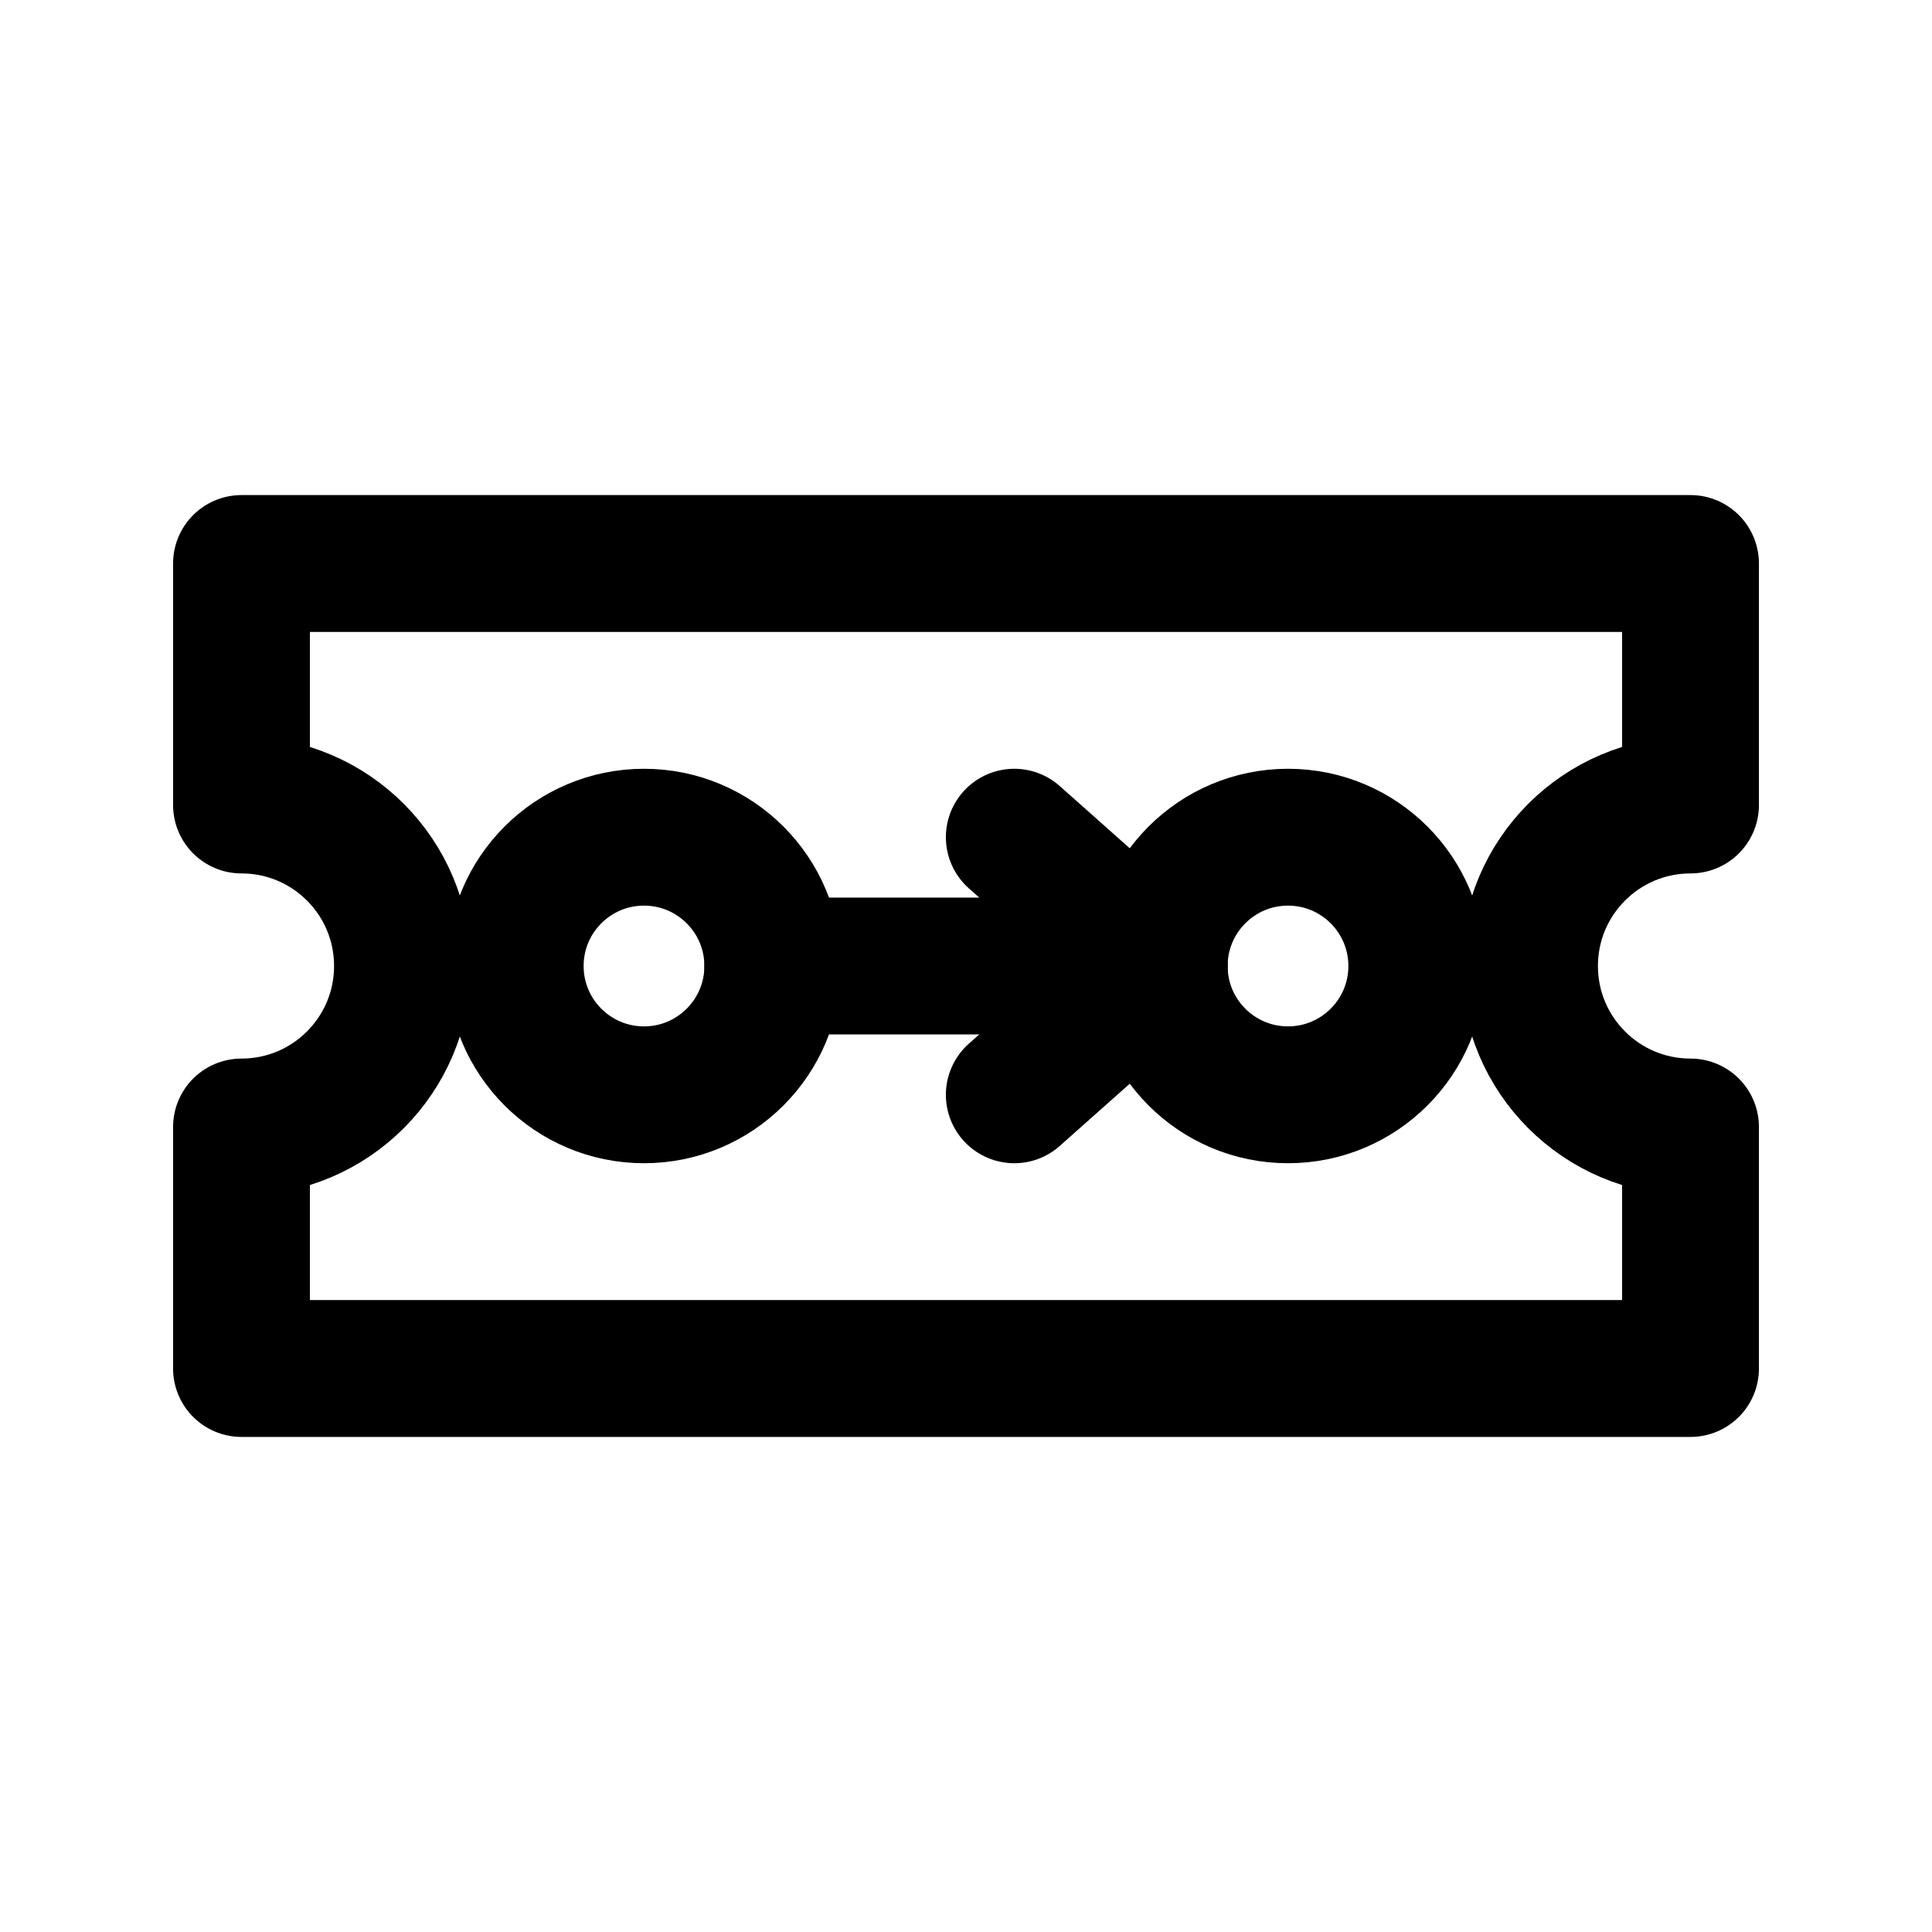
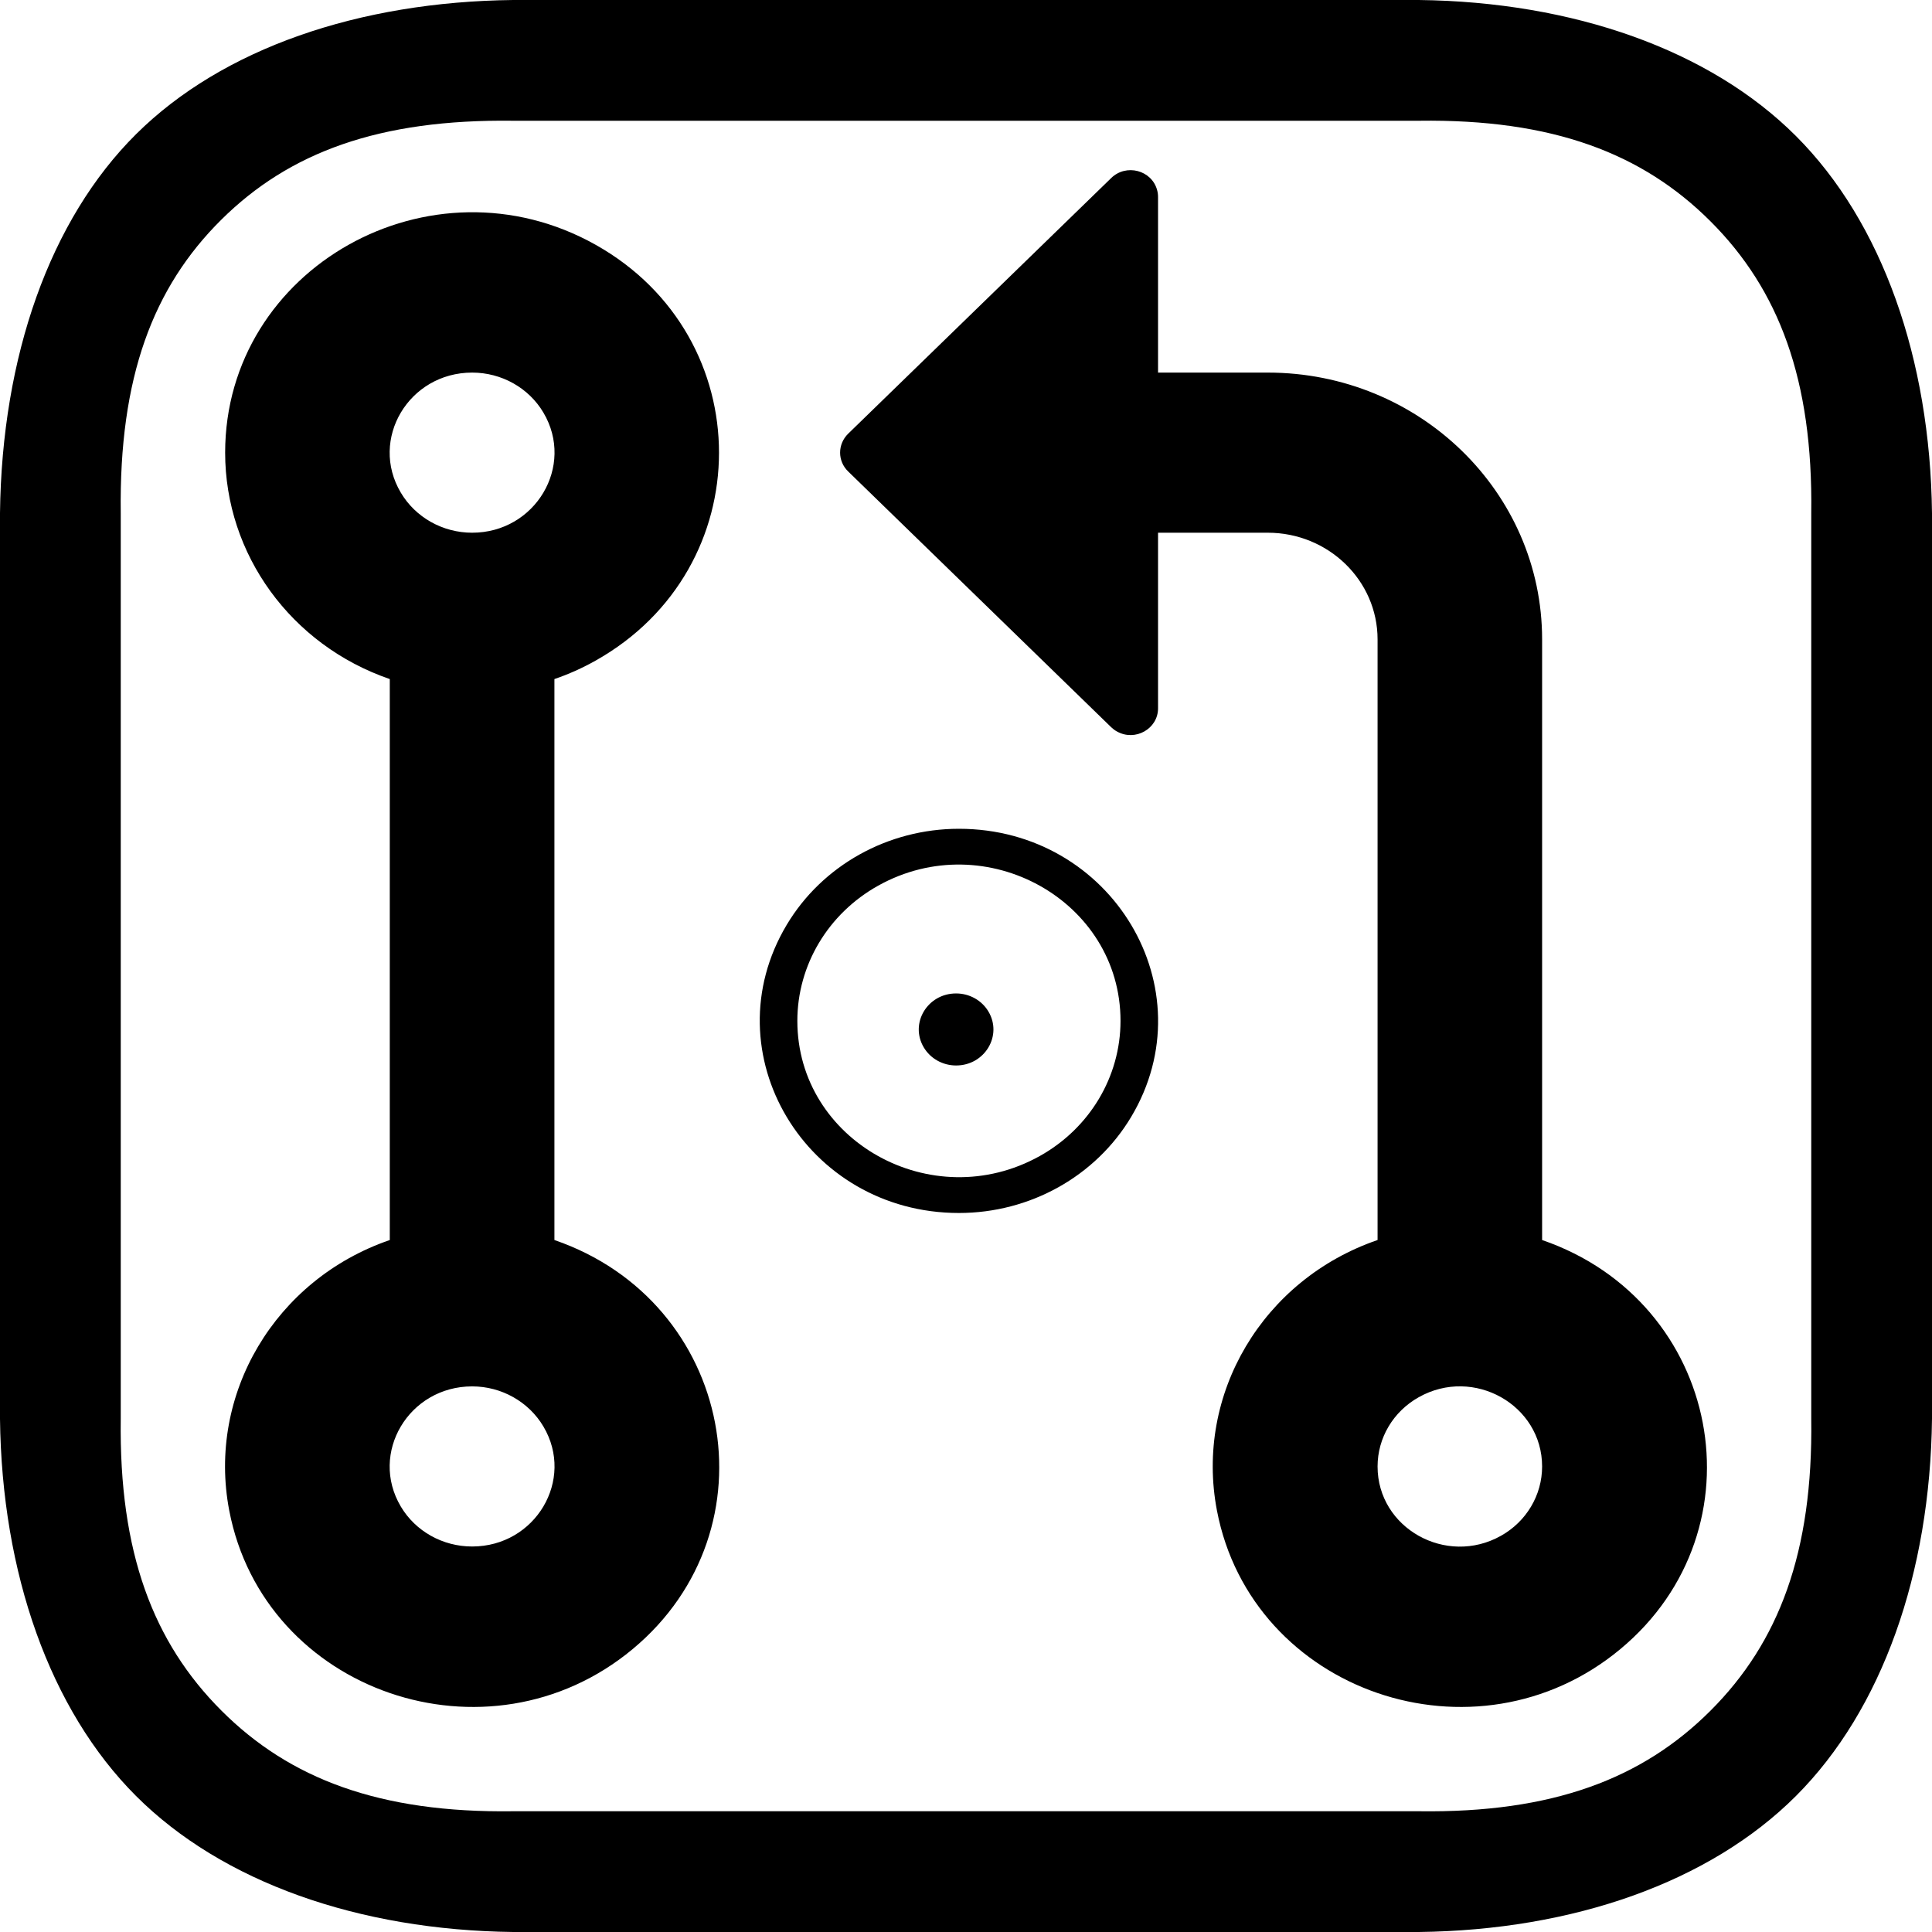
- <svg xmlns="http://www.w3.org/2000/svg" viewBox="0 0 24 24" fill="none" stroke="currentColor" stroke-width="1.7" stroke-linecap="round" stroke-linejoin="round">
-   <path d="M3 7 H21 V10 A2 2 0 0 0 21 14 V17 H3 V14 A2 2 0 0 0 3 10 Z" />
-   <circle cx="8" cy="12" r="1.6" />
-   <circle cx="16" cy="12" r="1.6" />
-   <path d="M9.6 12 H14.4" />
-   <path d="M12.6 10.4 L14.4 12 L12.6 13.6" />
+ <svg xmlns="http://www.w3.org/2000/svg" viewBox="-5.5 -5.5 176 176" width="176px" height="176px">
+   <g id="object-4" transform="matrix(1, 0, 0, 1, 1.1368683772161603e-13, 1.4210854715202004e-14)">
+     <g transform="matrix(1, 0, 0, 1, -465, -195)" id="object-0">
+       <path d="M 588.75 360 L 568.125 360 L 547.5 360 L 526.875 360 L 506.25 360 C 480 360 465 345 465 318.75 L 465 298.125 L 465 277.5 L 465 256.875 L 465 236.25 C 465 209.559 480 195 506.25 195 L 526.875 195 L 547.5 195 L 568.125 195 L 588.75 195 C 615 195 630 210 630 236.25 L 630 256.875 L 630 277.5 L 630 298.125 L 630 318.75 C 630 345 615 360 588.75 360 Z" style="fill: none; stroke-width: 11px; stroke-dashoffset: -15px" />
+       <path d="M 588.75 365.5 L 506.25 365.5 C 492.185 365.334 479.746 360.961 471.892 353.108 C 464.038 345.254 459.665 332.815 459.5 318.75 L 459.5 236.25 C 459.666 221.965 464.044 209.514 471.907 201.712 C 479.774 193.907 492.209 189.657 506.25 189.5 L 588.75 189.5 C 602.815 189.666 615.254 194.039 623.108 201.892 C 630.962 209.746 635.335 222.185 635.5 236.25 L 635.5 318.75 C 635.334 332.815 630.961 345.254 623.108 353.108 C 615.254 360.962 602.815 365.335 588.75 365.5 Z M 615.33 345.33 C 621.539 339.121 624.666 330.936 624.5 318.75 L 624.5 236.25 C 624.666 224.065 621.539 215.879 615.33 209.67 C 609.121 203.461 600.936 200.334 588.75 200.5 L 506.25 200.5 C 494.04 200.343 485.851 203.373 479.655 209.52 C 473.456 215.67 470.334 223.844 470.5 236.25 L 470.5 318.75 C 470.334 330.935 473.461 339.121 479.67 345.33 C 485.879 351.539 494.064 354.666 506.25 354.5 L 588.75 354.5 C 600.935 354.666 609.121 351.539 615.33 345.33 Z" style="" />
+     </g>
+     <path d="M 15.01 35.731 C 15.019 18.896 33.765 8.375 48.764 16.802 C 63.752 25.221 63.744 46.27 48.745 54.687 C 47.555 55.354 46.303 55.92 45.006 56.361 L 45.006 107.463 C 61.345 113.077 65.298 133.776 52.135 144.727 C 38.968 155.678 18.547 148.657 15.382 132.101 C 13.354 121.504 19.563 111.05 30.008 107.463 L 30.008 56.361 C 21.018 53.27 15.01 45.007 15.01 35.731 Z M 71.768 34.007 L 95.726 10.72 C 97.084 9.391 99.407 9.993 99.906 11.8 C 99.966 12.009 99.995 12.221 99.995 12.443 L 99.995 28.442 L 109.989 28.442 C 123.798 28.442 134.982 39.325 134.982 52.746 L 134.982 107.463 C 151.32 113.077 155.283 133.776 142.111 144.727 C 128.943 155.678 108.523 148.657 105.359 132.101 C 103.332 121.504 109.538 111.05 119.993 107.463 L 119.993 52.746 C 119.993 47.38 115.508 43.029 109.989 43.029 L 99.995 43.029 L 99.995 59.028 C 99.995 60.895 97.912 62.071 96.25 61.135 C 96.051 61.027 95.879 60.895 95.726 60.748 L 71.768 37.451 C 70.786 36.506 70.786 34.966 71.768 34.007 Z M 37.511 28.442 C 31.737 28.442 28.128 34.518 31.01 39.374 C 32.346 41.632 34.827 43.029 37.511 43.029 C 43.275 43.029 46.887 36.945 44.003 32.086 C 42.666 29.827 40.186 28.442 37.511 28.442 Z M 37.511 120.796 C 31.737 120.796 28.128 126.879 31.01 131.737 C 32.346 133.994 34.827 135.382 37.511 135.382 C 43.275 135.382 46.887 129.308 44.003 124.449 C 42.666 122.194 40.186 120.796 37.511 120.796 Z M 119.993 128.095 C 119.993 133.71 126.238 137.21 131.234 134.406 C 133.556 133.106 134.982 130.696 134.982 128.095 C 134.982 122.48 128.738 118.969 123.743 121.783 C 121.422 123.083 119.993 125.482 119.993 128.095 Z" style="stroke-width: 1.016; stroke-dashoffset: -15px" id="object-1" />
+     <path d="M 81.598 91.562 C 84.214 91.562 85.847 88.829 84.539 86.64 C 83.933 85.624 82.812 85 81.598 85 C 78.983 85 77.349 87.733 78.657 89.922 C 79.263 90.938 80.384 91.562 81.598 91.562 Z" style="stroke-width: 1.016; stroke-dashoffset: -15px" id="object-2" />
+     <path d="M 81.856 70 C 95.803 70 104.519 84.583 97.545 96.249 C 94.31 101.664 88.328 105 81.856 105 C 67.909 105 59.193 90.417 66.167 78.751 C 69.402 73.334 75.384 70 81.856 70 Z M 67.136 87.499 C 67.136 98.447 79.403 105.286 89.217 99.813 C 93.771 97.274 96.576 92.58 96.576 87.499 C 96.576 76.553 84.309 69.712 74.495 75.184 C 69.941 77.726 67.136 82.42 67.136 87.499 Z" style="stroke-width: 1.016; stroke-dashoffset: -15px" id="object-3" />
+   </g>
</svg>
